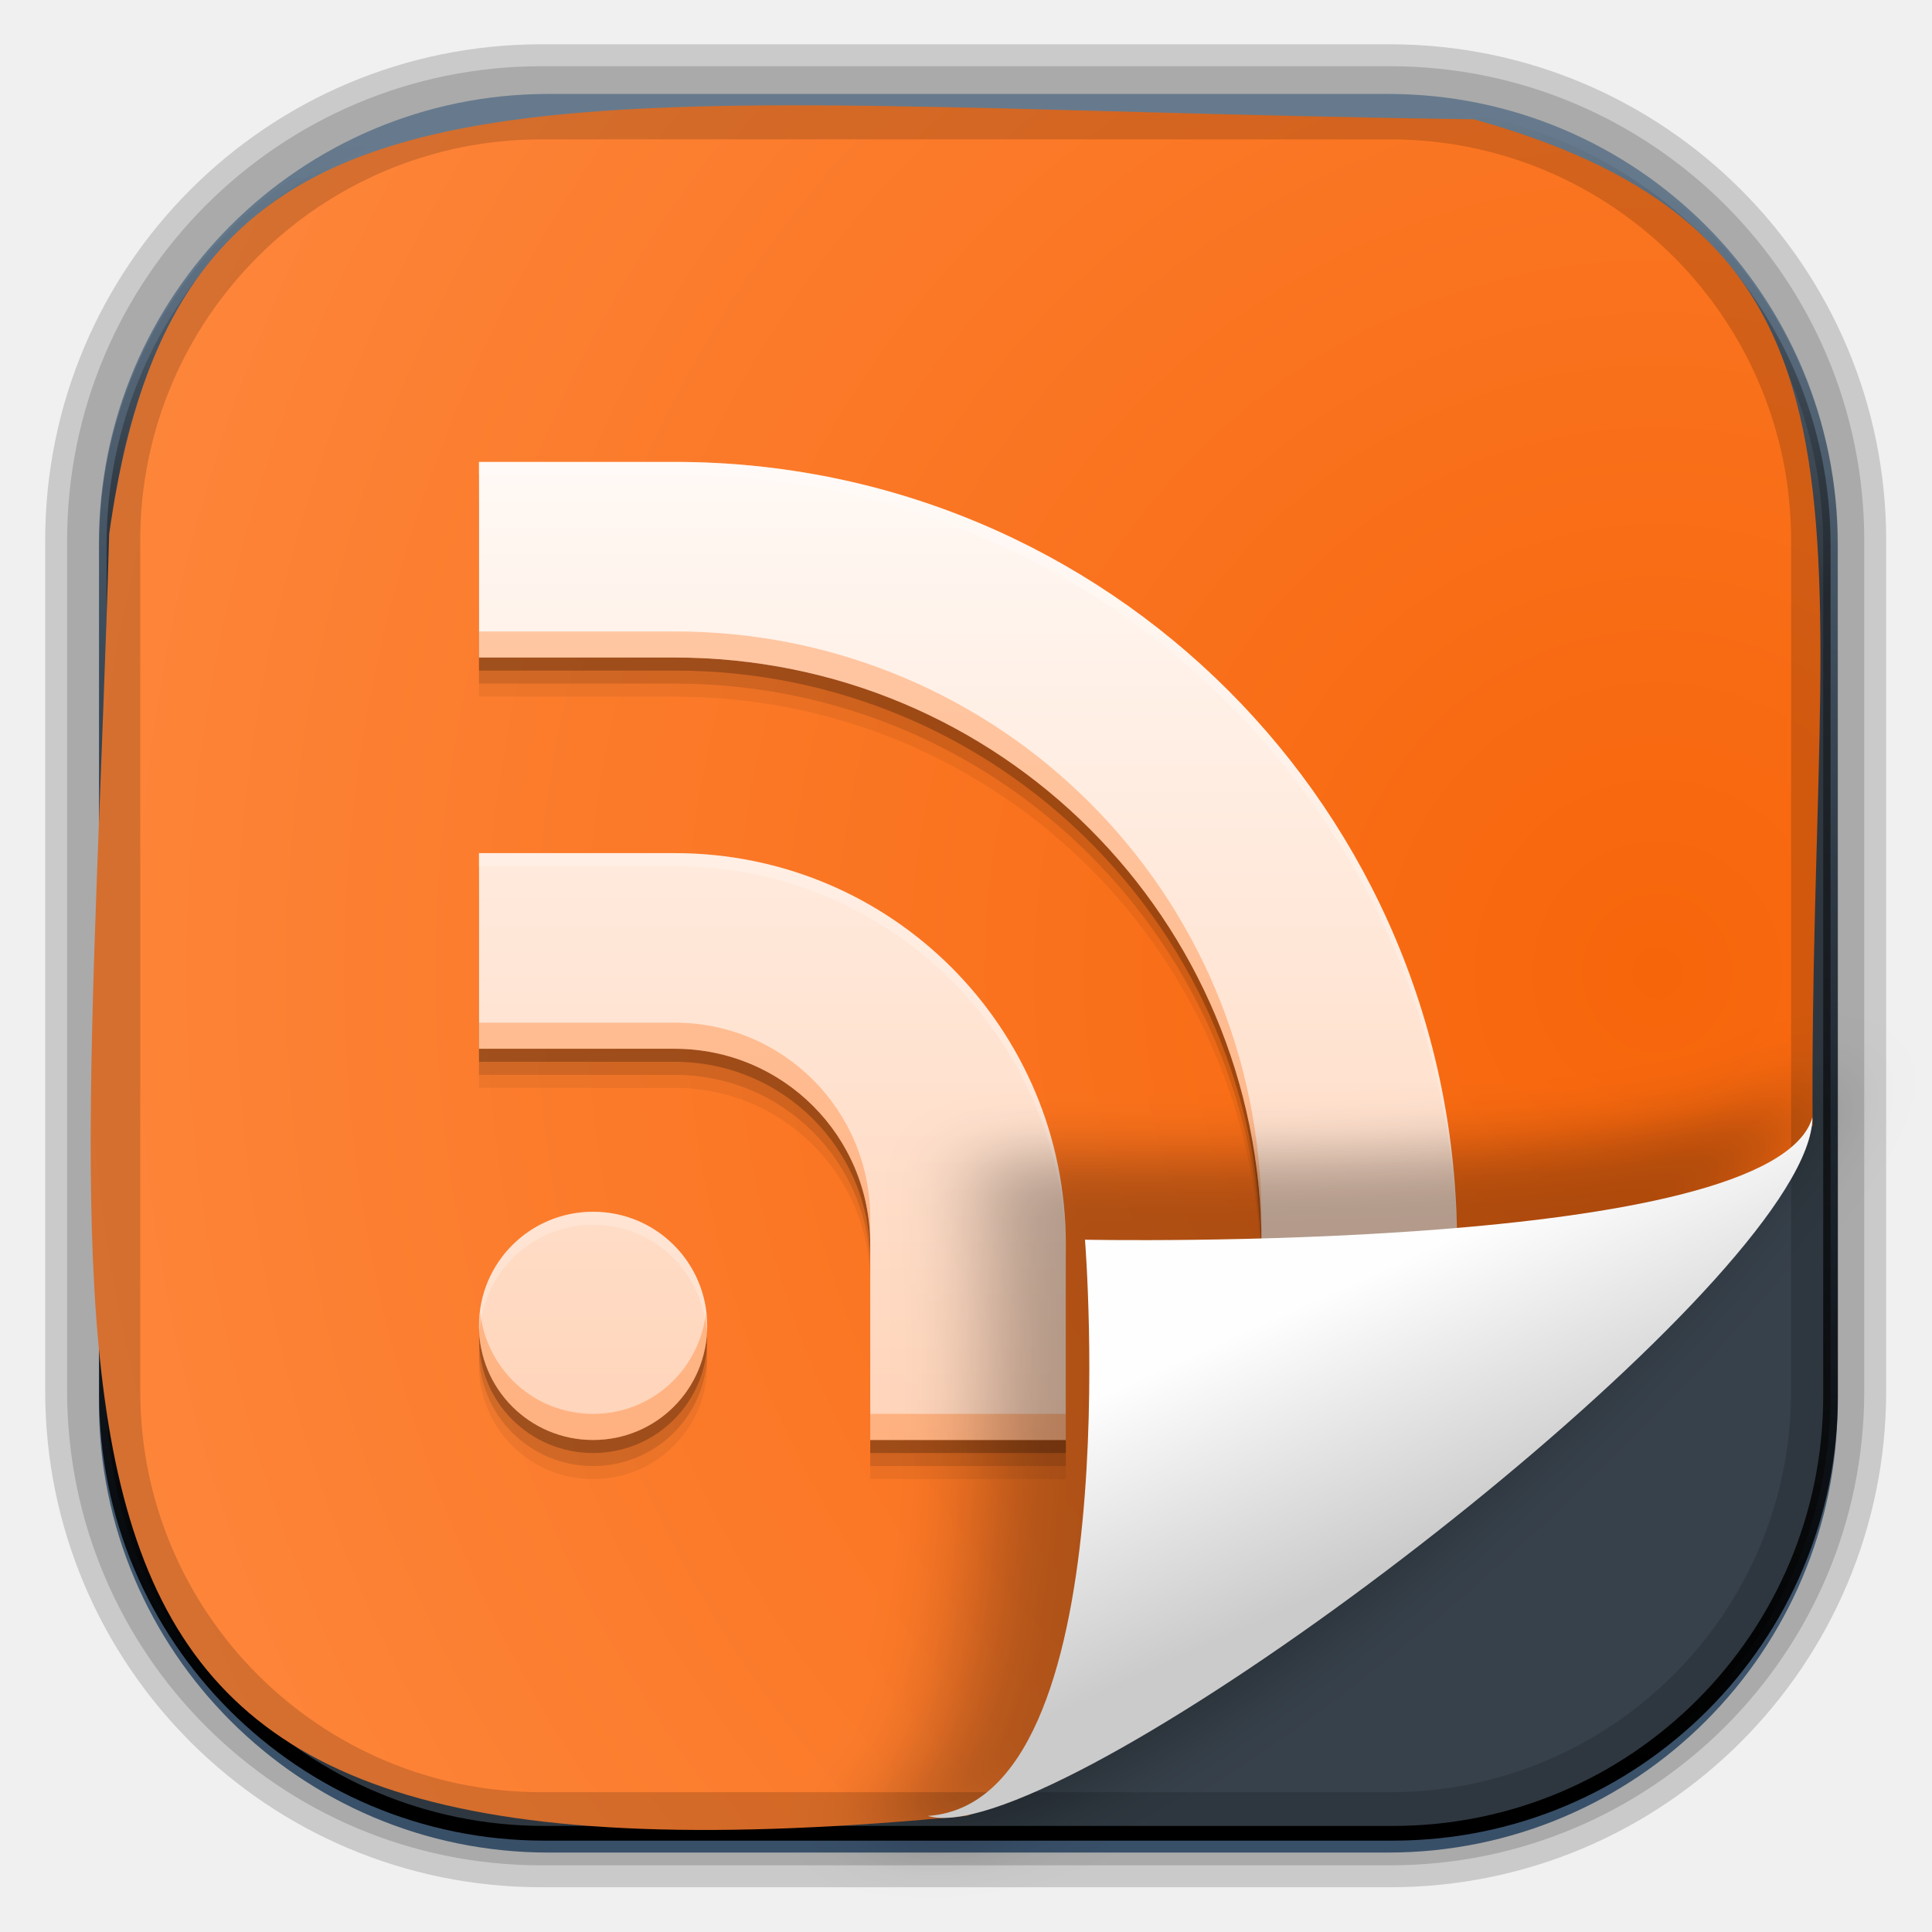
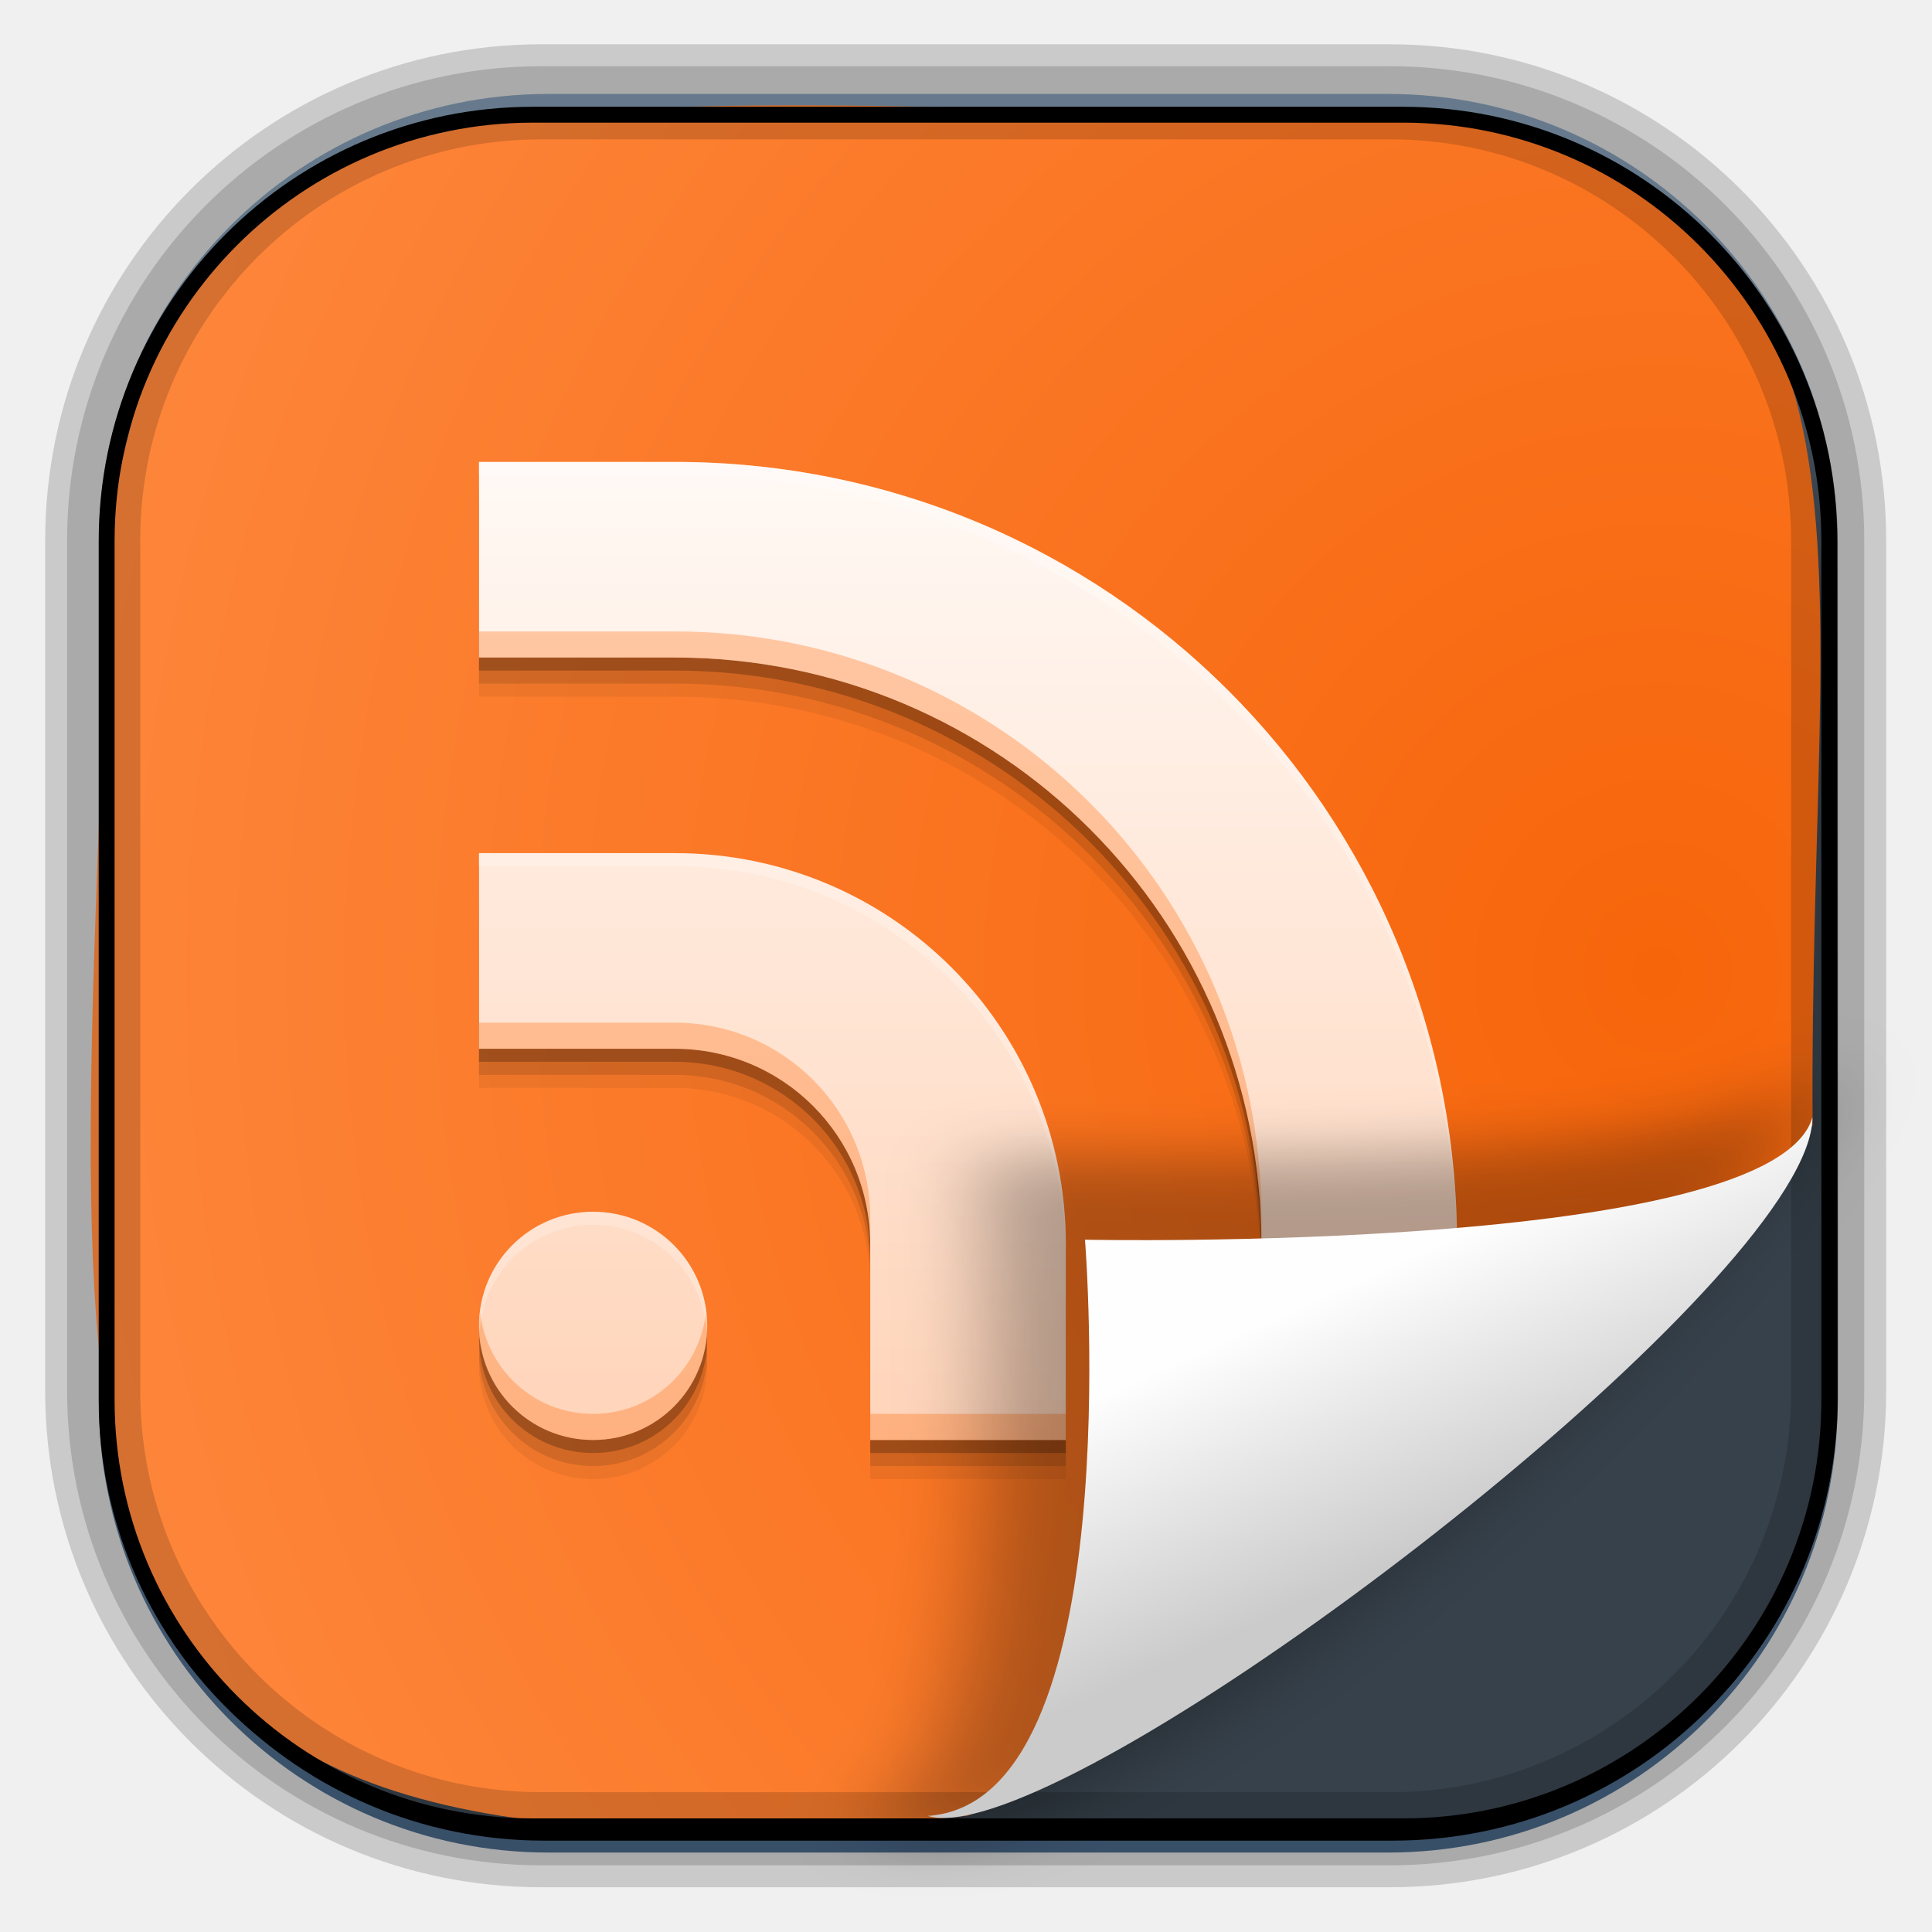
<svg xmlns="http://www.w3.org/2000/svg" id="svg3449" height="128" width="128" version="1.0">
  <defs id="defs3451">
    <linearGradient id="linearGradient3514" y2="-9.103" gradientUnits="userSpaceOnUse" x2="66.492" gradientTransform="matrix(.96826 0 0 .97948 2.179 .16587)" y1="-42.638" x1="67.952">
      <stop id="stop4620" style="stop-color:#37414b" offset="0" />
      <stop id="stop4622" style="stop-color:#37414b;stop-opacity:0" offset="1" />
    </linearGradient>
    <linearGradient id="linearGradient3516" y2="-11.847" gradientUnits="userSpaceOnUse" x2="58.98" gradientTransform="matrix(.96826 0 0 .97948 2.179 .16587)" y1="-118.55" x1="57.173">
      <stop id="stop4596" offset="0" />
      <stop id="stop4598" style="stop-opacity:0" offset="1" />
    </linearGradient>
    <linearGradient id="linearGradient3519" y2="50.369" gradientUnits="userSpaceOnUse" x2="76.558" gradientTransform="matrix(.96826 0 0 .97948 3.2423 -129.19)" y1="13.164" x1="76.558">
      <stop id="stop3392" style="stop-color:#425e7b" offset="0" />
      <stop id="stop3394" style="stop-color:#7a91a7" offset="1" />
    </linearGradient>
    <linearGradient id="linearGradient3521" y2="-8.74" gradientUnits="userSpaceOnUse" x2="60.217" gradientTransform="matrix(.96826 0 0 .97948 2.179 .16587)" y1="-123.72" x1="60.395">
      <stop id="stop3392-4-8" style="stop-color:#425e7b" offset="0" />
      <stop id="stop3394-8-0" style="stop-color:#7a91a7" offset="1" />
    </linearGradient>
    <linearGradient id="linearGradient4192" y2="31.742" gradientUnits="userSpaceOnUse" x2="121.11" y1="31.742" x1="6.533">
      <stop id="stop4188" style="stop-color:#fff" offset="0" />
      <stop id="stop4190" style="stop-color:#fff;stop-opacity:0" offset="1" />
    </linearGradient>
    <linearGradient id="linearGradient11577" y2="8.1" gradientUnits="userSpaceOnUse" y1="6.144" x2="19.387" x1="19.49">
      <stop id="stop10999-9-0" offset="0" />
      <stop id="stop11001-6-1" style="stop-opacity:0" offset="1" />
    </linearGradient>
    <filter id="filter3198-5" color-interpolation-filters="sRGB" width="1.173" y="-.108" x="-.087" height="1.215">
      <feGaussianBlur id="feGaussianBlur3200-3" stdDeviation="0.717" />
    </filter>
    <linearGradient id="linearGradient6921" y2="5.457" gradientUnits="userSpaceOnUse" x2="36.358" gradientTransform="matrix(0 3.6478 -6.0832 0 129.49 -30.924)" y1="8.059" x1="32.892">
      <stop id="stop8591-7-2-1" style="stop-color:#fefefe" offset="0" />
      <stop id="stop8593-2-4-5" style="stop-color:#cbcbcb" offset="1" />
    </linearGradient>
    <radialGradient id="radialGradient6925" gradientUnits="userSpaceOnUse" cy="-16.639" cx="2.608" gradientTransform="matrix(-5.7453 2.452e-7 -2.5955e-7 -6.0905 124.78 -36.865)" r="23">
      <stop id="stop5983" style="stop-color:#f7650a" offset="0" />
      <stop id="stop5985" style="stop-color:#ff8d46" offset="1" />
    </radialGradient>
    <style id="style1246" type="text/css">.fil0 {fill:#1F1A17}</style>
    <style id="style1115" type="text/css">.fil0 {fill:#1F1A17}</style>
    <style id="style1246-3" type="text/css">.fil0 {fill:#1F1A17}</style>
    <style id="style1115-1" type="text/css">.fil0 {fill:#1F1A17}</style>
    <style id="style1246-0" type="text/css">.fil0 {fill:#1F1A17}</style>
    <style id="style1115-7" type="text/css">.fil0 {fill:#1F1A17}</style>
    <linearGradient id="linearGradient17463" y2="9" gradientUnits="userSpaceOnUse" x2="24.25" gradientTransform="matrix(2.6667 0 0 2.6667 -195.18 -6.7238)" y1="39" x1="24.25">
      <stop id="stop4272-93" style="stop-color:#ffd4b9" offset="0" />
      <stop id="stop4274-5" style="stop-color:#fff9f5" offset="1" />
    </linearGradient>
  </defs>
  <rect id="rect892-2-7-1" style="opacity:.159;stroke:#000;stroke-width:7.751;fill:none" transform="scale(1,-1)" ry="28.993" height="114.35" width="114.22" y="-121.16" x="6.869" />
  <rect id="rect892" style="stroke:url(#linearGradient3521);stroke-width:.974;fill:url(#linearGradient3519)" transform="scale(1,-1)" ry="29.296" height="115.54" width="114.22" y="-122.25" x="7.039" />
  <rect id="rect892-2" style="stroke:url(#linearGradient3516);stroke-width:.974;fill:url(#linearGradient3514)" transform="scale(1,-1)" ry="28.993" height="114.35" width="114.22" y="-121.46" x="7.06" />
  <path id="path4322" d="m120.09 74.559c-1.82 3.831-41.638 40.371-56.018 45.741-66.185 6.38-58.724-19.48-56.838-84.917 4.797-34.382 28.284-28.298 90.407-27.48 28.999 8.074 22.189 27.125 22.449 66.656z" style="fill-rule:evenodd;fill:url(#radialGradient6925)" />
  <g id="g17455" transform="matrix(.81 0 0 .81 170.39 16.609)">
    <path id="path4282" style="fill-opacity:.059" d="m-171.18 20.476v16h16c26.592 0 48 21.408 48 48v16h16v-16c0-35.456-28.544-64-64-64h-16zm0 32v16h16c8.864 0 16 7.136 16 16v16h16v-16c0-17.728-14.272-32-32-32h-16zm9.333 29.333c-5.171 0-9.333 4.163-9.333 9.333 0 5.171 4.163 9.333 9.333 9.333 5.171 0 9.333-4.163 9.333-9.333 0-5.171-4.163-9.333-9.333-9.333z" />
    <path id="path4280" style="fill-opacity:.118" d="m-171.18 19.41v16h16c26.592 0 48 21.408 48 48v16h16v-16c0-35.456-28.544-64-64-64h-16zm0 32v16h16c8.864 0 16 7.136 16 16v16h16v-16c0-17.728-14.272-32-32-32h-16zm9.333 29.333c-5.171 0-9.333 4.163-9.333 9.333 0 5.171 4.163 9.333 9.333 9.333 5.171 0 9.333-4.163 9.333-9.333 0-5.171-4.163-9.333-9.333-9.333z" />
    <path id="path4276" style="fill-opacity:.235" d="m-171.18 18.343v16h16c26.592 0 48 21.408 48 48v16h16v-16c0-35.456-28.544-64-64-64h-16zm0 32v16h16c8.864 0 16 7.136 16 16v16h16v-16c0-17.728-14.272-32-32-32h-16zm9.333 29.333c-5.171 0-9.333 4.163-9.333 9.333 0 5.171 4.163 9.333 9.333 9.333 5.171 0 9.333-4.163 9.333-9.333 0-5.171-4.163-9.333-9.333-9.333z" />
    <path id="rect4116" style="fill:url(#linearGradient17463)" d="m-171.18 17.276v16h16c26.592 0 48 21.408 48 48v16h16v-16c0-35.456-28.544-64-64-64h-16zm0 32v16h16c8.864 0 16 7.136 16 16v16h16v-16c0-17.728-14.272-32-32-32h-16zm9.333 29.333c-5.171 0-9.333 4.163-9.333 9.333 0 5.171 4.163 9.333 9.333 9.333 5.171 0 9.333-4.163 9.333-9.333 0-5.171-4.163-9.333-9.333-9.333z" />
    <path id="path4099" style="fill:#ff6605;fill-opacity:.314" d="m-171.18 31.141v2.135h16c26.592 0 48 21.408 48 48v-2.135c0-26.592-21.408-48-48-48h-16zm0 32v2.135h16c8.864 0 16 7.136 16 16v-2.135c0-8.864-7.136-16-16-16h-16zm0.104 23.734c-0.041 0.355-0.104 0.702-0.104 1.068 0 5.171 4.163 9.333 9.333 9.333 5.171 0 9.333-4.163 9.333-9.333 0-0.366-0.064-0.713-0.104-1.068-0.533 4.657-4.424 8.266-9.229 8.266-4.805 0-8.696-3.608-9.229-8.266zm31.896 8.266v2.135h16v-2.135h-16zm32 0v2.135h16v-2.135h-16z" />
    <path id="path4104" style="fill:#fff;fill-opacity:.235" d="m-171.18 17.276v1.068h16c35.456 0 64 28.544 64 64v-1.068c0-35.456-28.544-64-64-64h-16zm0 32v1.068h16c17.728 0 32 14.272 32 32v-1.068c0-17.728-14.272-32-32-32h-16zm9.333 29.333c-5.171 0-9.333 4.163-9.333 9.333 0 0.182 0.042 0.352 0.052 0.531 0.282-4.914 4.294-8.797 9.281-8.797s9 3.883 9.281 8.797c0.01-0.179 0.052-0.349 0.052-0.531 0-5.171-4.163-9.333-9.333-9.333z" />
  </g>
  <rect id="rect892-2-7-8" style="opacity:.159;stroke:#000;stroke-width:4.845;fill:none" transform="scale(1,-1)" ry="28.993" height="114.35" width="114.22" y="-121.16" x="6.869" />
  <g id="g17906" transform="matrix(2.3438 0 0 2.2539 224.79 41.695)" />
  <path id="path4891" d="m25.685 5.786c3.639-0.35 2.843 14.02 2.843 14.02s16.093-0.848 16.525 1.954c3.85-3.268-16.654-16.76-19.368-15.974z" style="opacity:.3;fill-rule:evenodd;filter:url(#filter3198-5)" transform="matrix(0 2.6586 -4.0239 0 144.6 .66614)" />
  <path id="path4893" d="m120.08 74.021c-2.598 9.066-48.197 8.113-48.197 8.113s3.009 37.274-10.414 38.176c7.898 2.344 47.822-27.079 56.811-41.551 1.155-1.859 1.799-3.472 1.799-4.739z" style="fill:url(#linearGradient6921);fill-rule:evenodd" />
+   <rect id="rect892-2-7-2-9" ry="28.238" style="stroke:#000;stroke-width:1.052;fill:none" transform="scale(1,-1)" height="113.4" width="114.13" y="-121" x="7.066" />
</svg>
